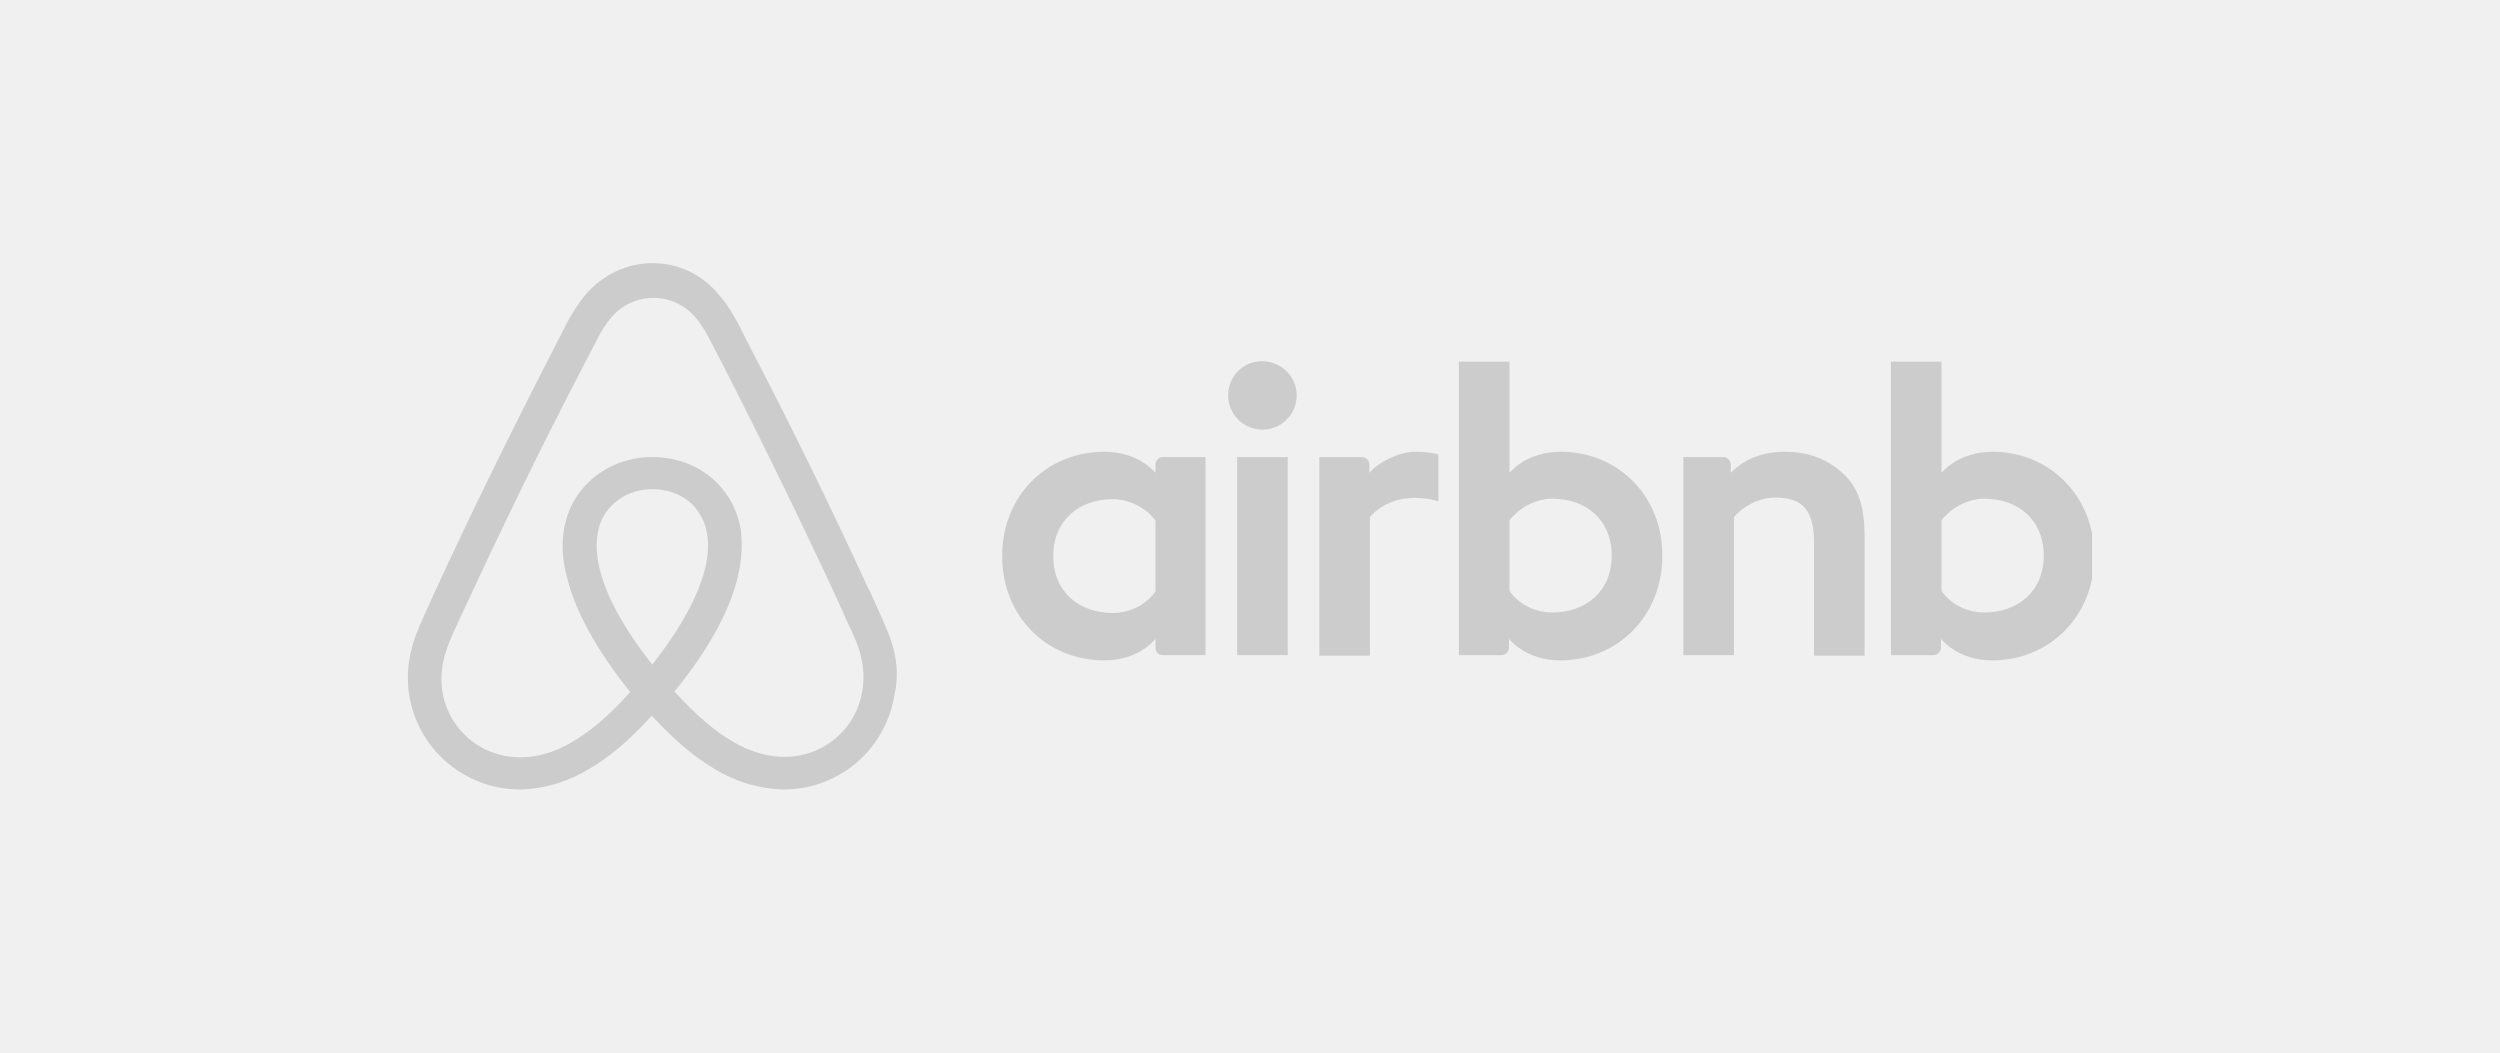
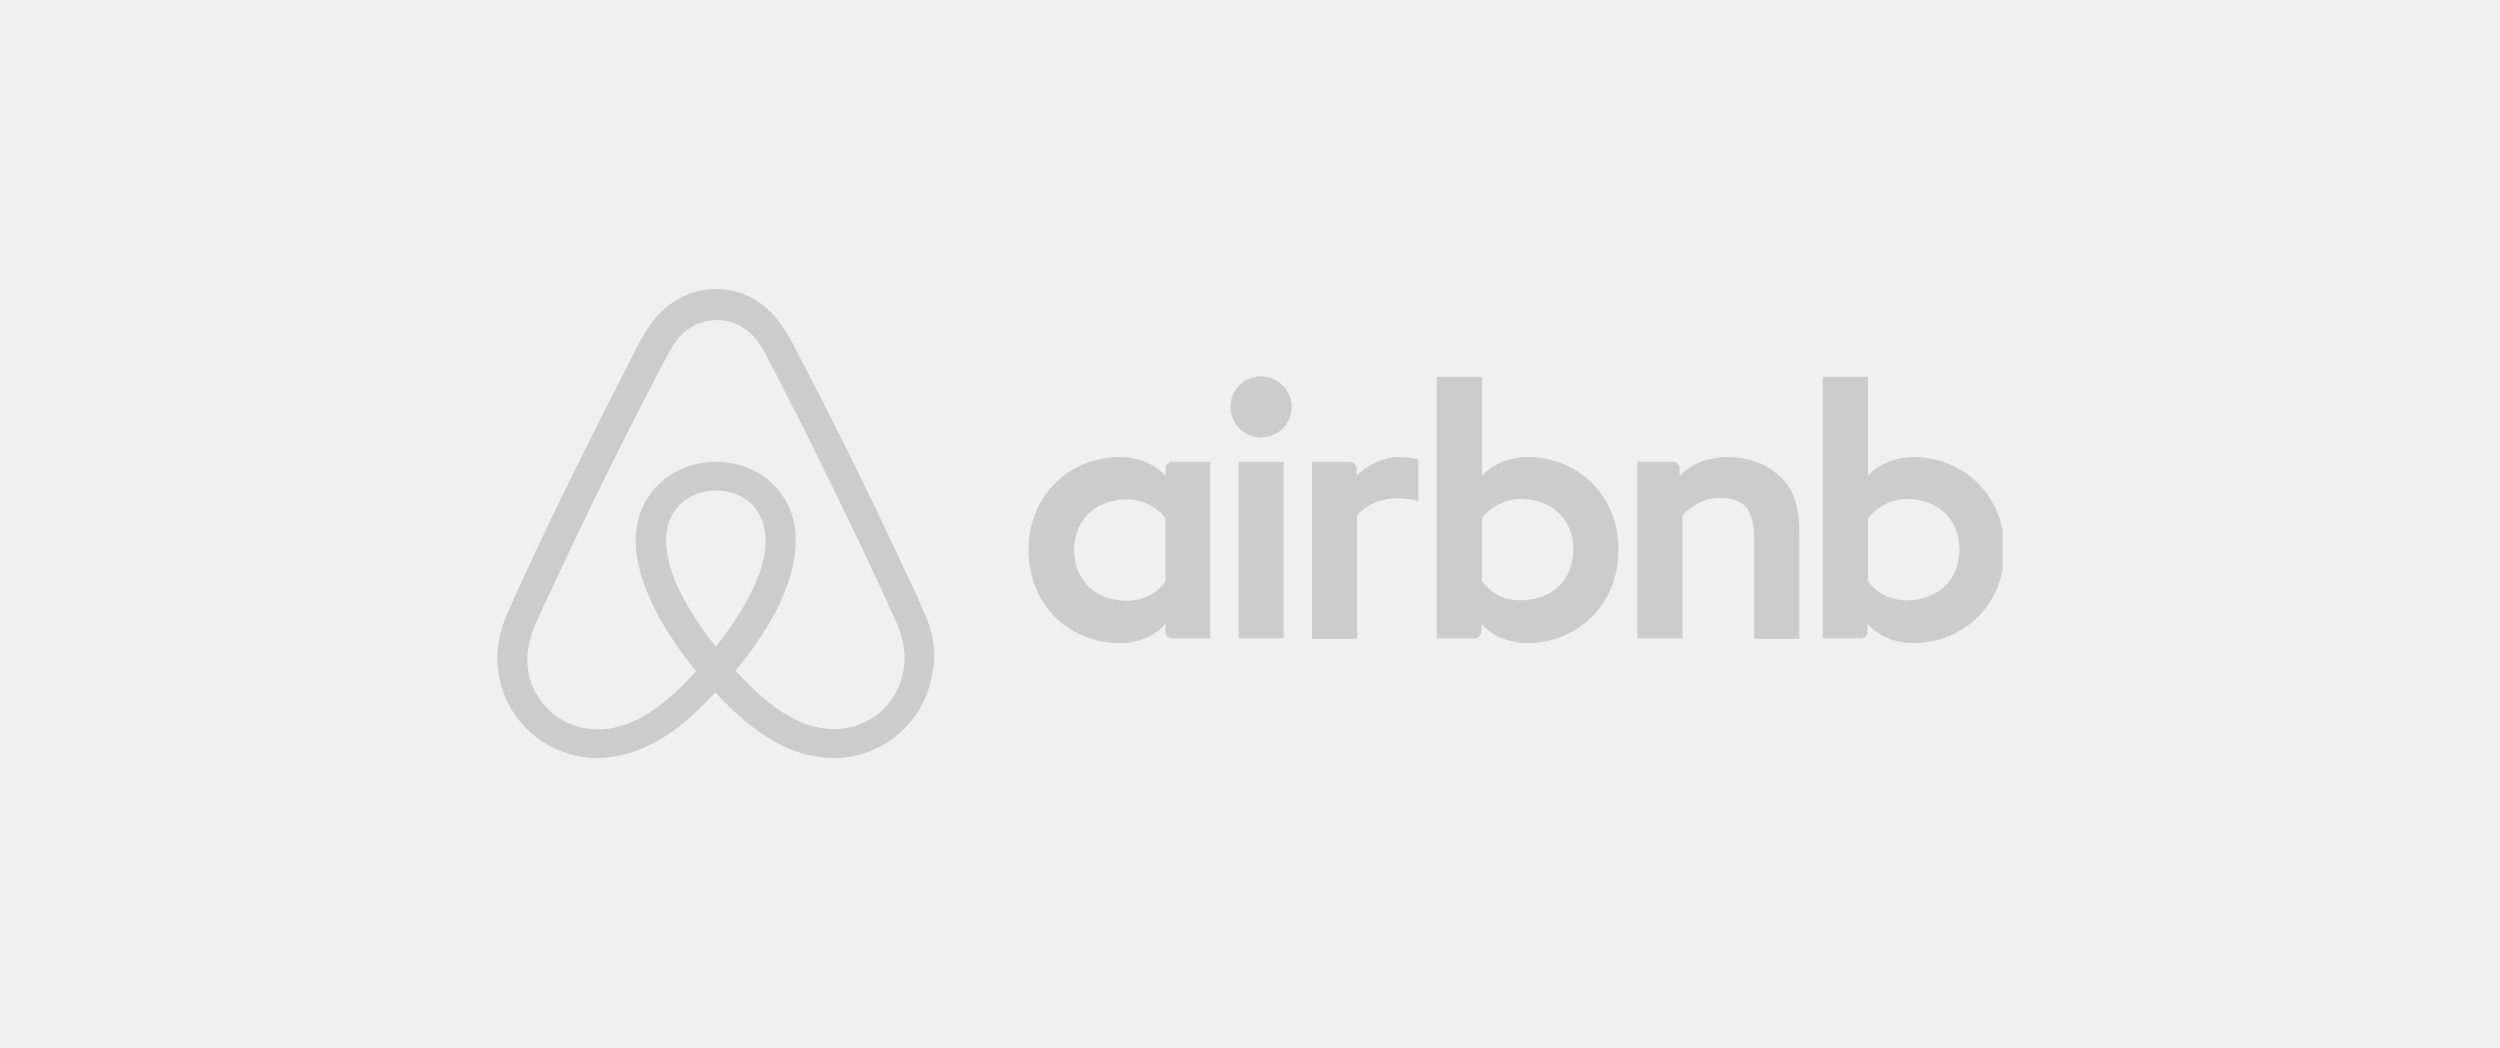
- <svg xmlns="http://www.w3.org/2000/svg" width="190" height="80" viewBox="0 0 190 80" fill="none">
-   <g clip-path="url(#clip0_347_404)">
-     <path d="M98.547 30.05C98.547 31.491 97.386 32.653 95.944 32.653C94.503 32.653 93.342 31.491 93.342 30.05C93.342 28.609 94.463 27.447 95.944 27.447C97.426 27.488 98.547 28.649 98.547 30.05ZM87.816 35.295C87.816 35.535 87.816 35.936 87.816 35.936C87.816 35.936 86.575 34.334 83.932 34.334C79.568 34.334 76.165 37.658 76.165 42.262C76.165 46.827 79.528 50.19 83.932 50.19C86.615 50.19 87.816 48.548 87.816 48.548V49.229C87.816 49.55 88.056 49.79 88.377 49.79H91.62V34.735C91.62 34.735 88.657 34.735 88.377 34.735C88.056 34.735 87.816 35.015 87.816 35.295ZM87.816 44.945C87.216 45.826 86.014 46.587 84.573 46.587C82.01 46.587 80.049 44.985 80.049 42.262C80.049 39.539 82.01 37.938 84.573 37.938C85.974 37.938 87.256 38.739 87.816 39.58V44.945ZM94.022 34.735H97.866V49.79H94.022V34.735ZM151.44 34.334C148.797 34.334 147.556 35.936 147.556 35.936V27.488H143.712V49.79C143.712 49.79 146.675 49.79 146.955 49.79C147.276 49.79 147.516 49.51 147.516 49.229V48.548C147.516 48.548 148.757 50.19 151.4 50.19C155.764 50.19 159.168 46.827 159.168 42.262C159.168 37.698 155.764 34.334 151.44 34.334ZM150.799 46.547C149.318 46.547 148.157 45.786 147.556 44.905V39.539C148.157 38.739 149.438 37.898 150.799 37.898C153.362 37.898 155.324 39.499 155.324 42.222C155.324 44.945 153.362 46.547 150.799 46.547ZM141.71 40.861V49.83H137.866V41.301C137.866 38.819 137.065 37.818 134.903 37.818C133.742 37.818 132.541 38.418 131.78 39.299V49.79H127.936V34.735H130.979C131.3 34.735 131.54 35.015 131.54 35.295V35.936C132.661 34.775 134.143 34.334 135.624 34.334C137.306 34.334 138.707 34.815 139.828 35.776C141.19 36.897 141.71 38.338 141.71 40.861ZM118.607 34.334C115.964 34.334 114.723 35.936 114.723 35.936V27.488H110.879V49.79C110.879 49.79 113.842 49.79 114.123 49.79C114.443 49.79 114.683 49.51 114.683 49.229V48.548C114.683 48.548 115.924 50.19 118.567 50.19C122.931 50.19 126.335 46.827 126.335 42.262C126.375 37.698 122.971 34.334 118.607 34.334ZM117.966 46.547C116.485 46.547 115.324 45.786 114.723 44.905V39.539C115.324 38.739 116.605 37.898 117.966 37.898C120.529 37.898 122.491 39.499 122.491 42.222C122.491 44.945 120.529 46.547 117.966 46.547ZM107.556 34.334C108.717 34.334 109.318 34.535 109.318 34.535V38.098C109.318 38.098 106.115 37.017 104.113 39.299V49.83H100.269V34.735C100.269 34.735 103.232 34.735 103.512 34.735C103.832 34.735 104.072 35.015 104.072 35.295V35.936C104.793 35.095 106.355 34.334 107.556 34.334ZM67.636 48.428C67.436 47.948 67.236 47.427 67.035 46.987C66.715 46.266 66.395 45.586 66.115 44.945L66.075 44.905C63.312 38.899 60.349 32.813 57.226 26.807L57.105 26.567C56.785 25.966 56.465 25.325 56.145 24.685C55.744 23.964 55.344 23.203 54.703 22.483C53.422 20.881 51.58 20 49.618 20C47.616 20 45.814 20.881 44.493 22.402C43.892 23.123 43.452 23.884 43.051 24.605C42.731 25.245 42.411 25.886 42.09 26.486L41.97 26.727C38.887 32.733 35.884 38.819 33.122 44.825L33.081 44.905C32.801 45.545 32.481 46.226 32.161 46.947C31.96 47.387 31.76 47.868 31.56 48.388C31.04 49.87 30.879 51.271 31.079 52.713C31.52 55.716 33.522 58.238 36.285 59.359C37.326 59.8 38.407 60 39.528 60C39.848 60 40.249 59.96 40.569 59.92C41.89 59.76 43.252 59.319 44.573 58.559C46.215 57.638 47.776 56.316 49.538 54.394C51.3 56.316 52.901 57.638 54.503 58.559C55.824 59.319 57.186 59.76 58.507 59.92C58.827 59.96 59.228 60 59.548 60C60.669 60 61.79 59.8 62.791 59.359C65.594 58.238 67.556 55.676 67.996 52.713C68.317 51.311 68.157 49.91 67.636 48.428ZM49.578 50.511C47.416 47.788 46.014 45.225 45.534 43.063C45.334 42.142 45.294 41.341 45.414 40.621C45.494 39.98 45.734 39.419 46.054 38.939C46.815 37.858 48.096 37.177 49.578 37.177C51.059 37.177 52.381 37.818 53.102 38.939C53.422 39.419 53.662 39.98 53.742 40.621C53.862 41.341 53.822 42.182 53.622 43.063C53.142 45.185 51.74 47.748 49.578 50.511ZM65.554 52.392C65.274 54.474 63.872 56.276 61.91 57.077C60.949 57.477 59.908 57.598 58.867 57.477C57.866 57.357 56.865 57.037 55.824 56.436C54.383 55.636 52.941 54.394 51.26 52.553C53.902 49.309 55.504 46.346 56.105 43.704C56.385 42.462 56.425 41.341 56.305 40.3C56.145 39.299 55.784 38.378 55.224 37.578C53.982 35.776 51.9 34.735 49.578 34.735C47.256 34.735 45.174 35.816 43.932 37.578C43.372 38.378 43.011 39.299 42.851 40.3C42.691 41.341 42.731 42.502 43.051 43.704C43.652 46.346 45.294 49.349 47.896 52.593C46.255 54.434 44.773 55.676 43.332 56.477C42.291 57.077 41.29 57.397 40.289 57.517C39.208 57.638 38.167 57.477 37.246 57.117C35.284 56.316 33.882 54.514 33.602 52.432C33.482 51.431 33.562 50.43 33.962 49.309C34.083 48.909 34.283 48.508 34.483 48.028C34.763 47.387 35.084 46.707 35.404 46.026L35.444 45.946C38.207 39.98 41.17 33.894 44.253 27.968L44.373 27.728C44.693 27.127 45.013 26.486 45.334 25.886C45.654 25.245 46.014 24.645 46.455 24.124C47.296 23.163 48.417 22.643 49.658 22.643C50.899 22.643 52.02 23.163 52.861 24.124C53.302 24.645 53.662 25.245 53.982 25.886C54.303 26.486 54.623 27.127 54.943 27.728L55.063 27.968C58.106 33.934 61.069 40.02 63.832 45.986V46.026C64.153 46.667 64.433 47.387 64.753 48.028C64.953 48.508 65.154 48.909 65.274 49.309C65.594 50.35 65.714 51.351 65.554 52.392Z" fill="black" fill-opacity="0.15" />
+ <svg xmlns="http://www.w3.org/2000/svg" width="191" height="80" viewBox="0 0 191 80" fill="none">
+   <g clip-path="url(#clip0_676_2891)">
+     <path d="M98.687 31.087C98.687 32.378 97.644 33.418 96.349 33.418C95.053 33.418 94.01 32.378 94.01 31.087C94.01 29.795 95.017 28.755 96.349 28.755C97.68 28.791 98.687 29.831 98.687 31.087ZM89.046 35.785C89.046 36.001 89.046 36.359 89.046 36.359C89.046 36.359 87.931 34.925 85.556 34.925C81.635 34.925 78.578 37.902 78.578 42.027C78.578 46.116 81.599 49.129 85.556 49.129C87.967 49.129 89.046 47.658 89.046 47.658V48.268C89.046 48.555 89.262 48.77 89.55 48.77H92.463V35.283C92.463 35.283 89.801 35.283 89.55 35.283C89.262 35.283 89.046 35.534 89.046 35.785ZM89.046 44.43C88.506 45.219 87.427 45.901 86.132 45.901C83.83 45.901 82.067 44.466 82.067 42.027C82.067 39.588 83.83 38.153 86.132 38.153C87.391 38.153 88.542 38.87 89.046 39.623V44.43ZM94.622 35.283H98.075V48.77H94.622V35.283ZM146.208 34.925C143.834 34.925 142.718 36.359 142.718 36.359V28.791H139.265V48.77C139.265 48.77 141.927 48.77 142.179 48.77C142.467 48.77 142.682 48.519 142.682 48.268V47.658C142.682 47.658 143.798 49.129 146.172 49.129C150.093 49.129 153.151 46.116 153.151 42.027C153.151 37.938 150.093 34.925 146.208 34.925ZM145.632 45.865C144.301 45.865 143.258 45.183 142.718 44.394V39.588C143.258 38.87 144.409 38.117 145.632 38.117C147.934 38.117 149.697 39.552 149.697 41.991C149.697 44.43 147.934 45.865 145.632 45.865ZM137.466 40.771V48.806H134.013V41.166C134.013 38.942 133.293 38.045 131.351 38.045C130.307 38.045 129.228 38.583 128.545 39.373V48.77H125.091V35.283H127.825C128.113 35.283 128.329 35.534 128.329 35.785V36.359C129.336 35.319 130.667 34.925 131.998 34.925C133.509 34.925 134.768 35.355 135.775 36.216C136.999 37.22 137.466 38.512 137.466 40.771ZM116.71 34.925C114.335 34.925 113.22 36.359 113.22 36.359V28.791H109.767V48.77C109.767 48.77 112.429 48.77 112.68 48.77C112.968 48.77 113.184 48.519 113.184 48.268V47.658C113.184 47.658 114.299 49.129 116.674 49.129C120.595 49.129 123.652 46.116 123.652 42.027C123.688 37.938 120.631 34.925 116.71 34.925ZM116.134 45.865C114.803 45.865 113.76 45.183 113.22 44.394V39.588C113.76 38.87 114.911 38.117 116.134 38.117C118.436 38.117 120.199 39.552 120.199 41.991C120.199 44.43 118.436 45.865 116.134 45.865ZM106.781 34.925C107.824 34.925 108.364 35.104 108.364 35.104V38.296C108.364 38.296 105.486 37.328 103.687 39.373V48.806H100.234V35.283C100.234 35.283 102.896 35.283 103.148 35.283C103.435 35.283 103.651 35.534 103.651 35.785V36.359C104.299 35.606 105.702 34.925 106.781 34.925ZM70.915 47.551C70.735 47.12 70.556 46.654 70.376 46.259C70.088 45.614 69.8 45.004 69.548 44.43L69.512 44.394C67.03 39.014 64.368 33.562 61.562 28.181L61.454 27.966C61.166 27.428 60.879 26.854 60.591 26.28C60.231 25.634 59.871 24.953 59.296 24.307C58.145 22.873 56.49 22.084 54.727 22.084C52.929 22.084 51.31 22.873 50.123 24.236C49.583 24.881 49.187 25.563 48.828 26.209C48.54 26.782 48.252 27.356 47.964 27.894L47.856 28.11C45.086 33.49 42.388 38.942 39.906 44.322L39.87 44.394C39.618 44.968 39.331 45.578 39.043 46.224C38.863 46.618 38.683 47.048 38.503 47.515C38.036 48.842 37.892 50.097 38.072 51.389C38.467 54.079 40.266 56.339 42.748 57.343C43.683 57.737 44.655 57.917 45.662 57.917C45.95 57.917 46.309 57.881 46.597 57.845C47.784 57.702 49.008 57.307 50.195 56.626C51.669 55.8 53.072 54.617 54.655 52.895C56.238 54.617 57.677 55.8 59.116 56.626C60.303 57.307 61.526 57.702 62.713 57.845C63.001 57.881 63.361 57.917 63.649 57.917C64.656 57.917 65.663 57.737 66.562 57.343C69.081 56.339 70.843 54.043 71.239 51.389C71.527 50.133 71.383 48.878 70.915 47.551ZM54.691 49.416C52.749 46.977 51.49 44.681 51.058 42.744C50.878 41.919 50.842 41.202 50.95 40.556C51.022 39.982 51.238 39.48 51.526 39.05C52.209 38.081 53.36 37.471 54.691 37.471C56.022 37.471 57.209 38.045 57.857 39.05C58.145 39.48 58.361 39.982 58.432 40.556C58.54 41.202 58.505 41.955 58.325 42.744C57.893 44.645 56.634 46.941 54.691 49.416ZM69.045 51.102C68.793 52.967 67.534 54.581 65.771 55.298C64.908 55.657 63.972 55.765 63.037 55.657C62.138 55.55 61.238 55.263 60.303 54.724C59.008 54.007 57.713 52.895 56.202 51.245C58.576 48.34 60.015 45.685 60.555 43.318C60.807 42.206 60.843 41.202 60.735 40.269C60.591 39.373 60.267 38.547 59.764 37.83C58.648 36.216 56.778 35.283 54.691 35.283C52.605 35.283 50.734 36.252 49.619 37.83C49.115 38.547 48.792 39.373 48.648 40.269C48.504 41.202 48.54 42.242 48.828 43.318C49.367 45.685 50.842 48.376 53.18 51.281C51.706 52.931 50.374 54.043 49.079 54.76C48.144 55.298 47.245 55.585 46.345 55.693C45.374 55.8 44.439 55.657 43.611 55.334C41.849 54.617 40.59 53.003 40.338 51.138C40.23 50.241 40.302 49.344 40.662 48.34C40.77 47.981 40.949 47.622 41.129 47.192C41.381 46.618 41.669 46.008 41.957 45.398L41.993 45.327C44.475 39.982 47.137 34.53 49.907 29.221L50.015 29.006C50.303 28.468 50.59 27.894 50.878 27.356C51.166 26.782 51.49 26.244 51.885 25.778C52.641 24.917 53.648 24.451 54.763 24.451C55.878 24.451 56.886 24.917 57.641 25.778C58.037 26.244 58.361 26.782 58.648 27.356C58.936 27.894 59.224 28.468 59.512 29.006L59.62 29.221C62.354 34.566 65.016 40.018 67.498 45.363V45.398C67.786 45.972 68.037 46.618 68.325 47.192C68.505 47.622 68.685 47.981 68.793 48.34C69.081 49.272 69.189 50.169 69.045 51.102Z" fill="black" fill-opacity="0.15" />
  </g>
  <defs>
-     <clipPath id="clip0_347_404">
-       <rect width="128" height="48" fill="white" transform="translate(31 16)" />
+     <clipPath id="clip0_676_2891">
+       <rect width="115" height="43" fill="white" transform="translate(38 18.5)" />
    </clipPath>
  </defs>
</svg>
